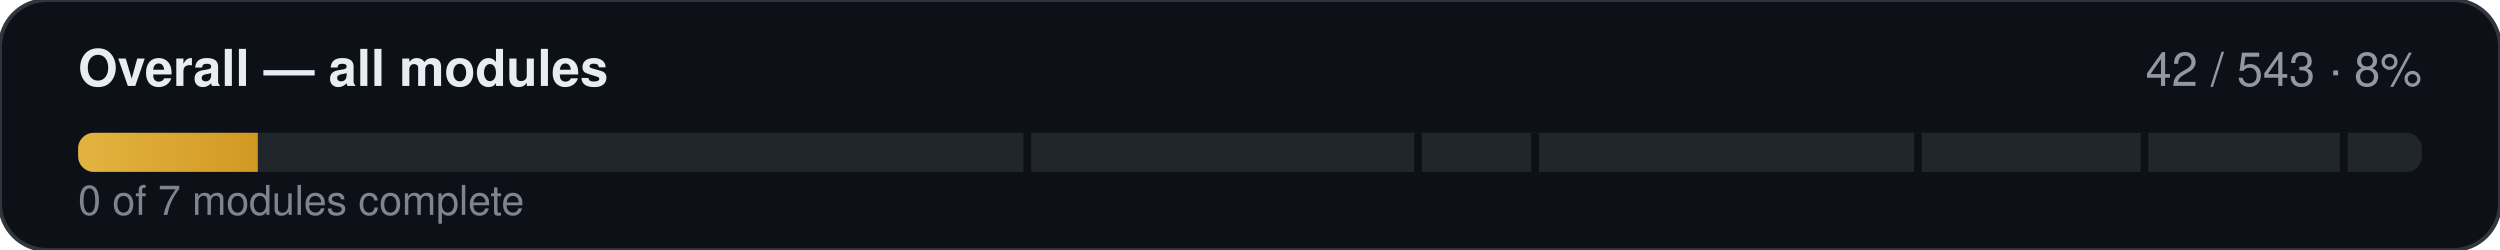
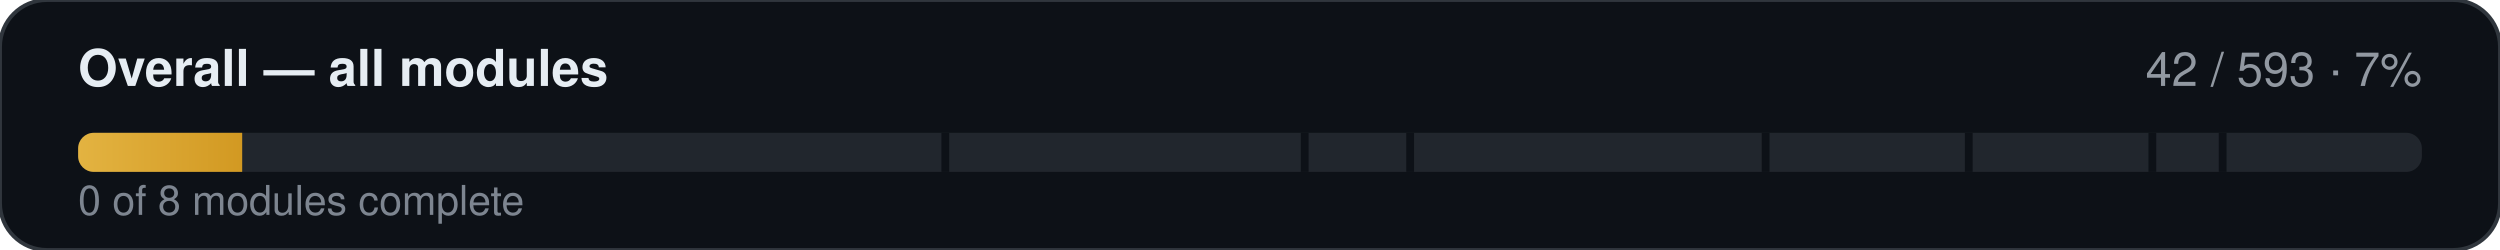
- <svg xmlns="http://www.w3.org/2000/svg" width="640" height="64" viewBox="0 0 640 64" role="img" aria-label="Overall — all modules: 8% (0 of 7 modules complete)">
+ <svg xmlns="http://www.w3.org/2000/svg" width="640" height="64" viewBox="0 0 640 64" role="img" aria-label="Overall — all modules: 7% (0 of 8 modules complete)">
  <defs>
    <linearGradient id="g" x1="0" y1="0" x2="1" y2="0">
      <stop offset="0" stop-color="#e3b341" />
      <stop offset="1" stop-color="#d29922" />
    </linearGradient>
    <clipPath id="c">
      <rect x="20" y="34" width="600" height="10" rx="4" />
    </clipPath>
  </defs>
  <rect width="640" height="64" rx="12" fill="#0d1117" stroke="#30363d" />
  <text x="20" y="22" font-family="-apple-system,'Segoe UI',Helvetica,Arial,sans-serif" font-size="13" font-weight="600" fill="#e6edf3">Overall — all modules</text>
-   <text x="620" y="22" text-anchor="end" font-family="-apple-system,'Segoe UI',Helvetica,Arial,sans-serif" font-size="12" fill="#9198a1">42 / 543 · 8%</text>
+   <text x="620" y="22" text-anchor="end" font-family="-apple-system,'Segoe UI',Helvetica,Arial,sans-serif" font-size="12" fill="#9198a1">42 / 593 · 7%</text>
  <rect x="20" y="34" width="600" height="10" rx="4" fill="#21262d" />
  <g clip-path="url(#c)">
-     <rect x="20" y="34" width="46" height="10" fill="url(#g)" />
+     <rect x="20" y="34" width="42" height="10" fill="url(#g)" />
  </g>
-   <rect x="262" y="34" width="2" height="10" fill="#0d1117" />
-   <rect x="362" y="34" width="2" height="10" fill="#0d1117" />
-   <rect x="392" y="34" width="2" height="10" fill="#0d1117" />
-   <rect x="490" y="34" width="2" height="10" fill="#0d1117" />
-   <rect x="548" y="34" width="2" height="10" fill="#0d1117" />
-   <rect x="599" y="34" width="2" height="10" fill="#0d1117" />
-   <text x="20" y="55" font-family="-apple-system,'Segoe UI',Helvetica,Arial,sans-serif" font-size="10.5" fill="#7d8590">0 of 7 modules complete</text>
+   <rect x="241" y="34" width="2" height="10" fill="#0d1117" />
+   <rect x="333" y="34" width="2" height="10" fill="#0d1117" />
+   <rect x="360" y="34" width="2" height="10" fill="#0d1117" />
+   <rect x="451" y="34" width="2" height="10" fill="#0d1117" />
+   <rect x="503" y="34" width="2" height="10" fill="#0d1117" />
+   <rect x="550" y="34" width="2" height="10" fill="#0d1117" />
+   <rect x="568" y="34" width="2" height="10" fill="#0d1117" />
+   <text x="20" y="55" font-family="-apple-system,'Segoe UI',Helvetica,Arial,sans-serif" font-size="10.5" fill="#7d8590">0 of 8 modules complete</text>
</svg>
